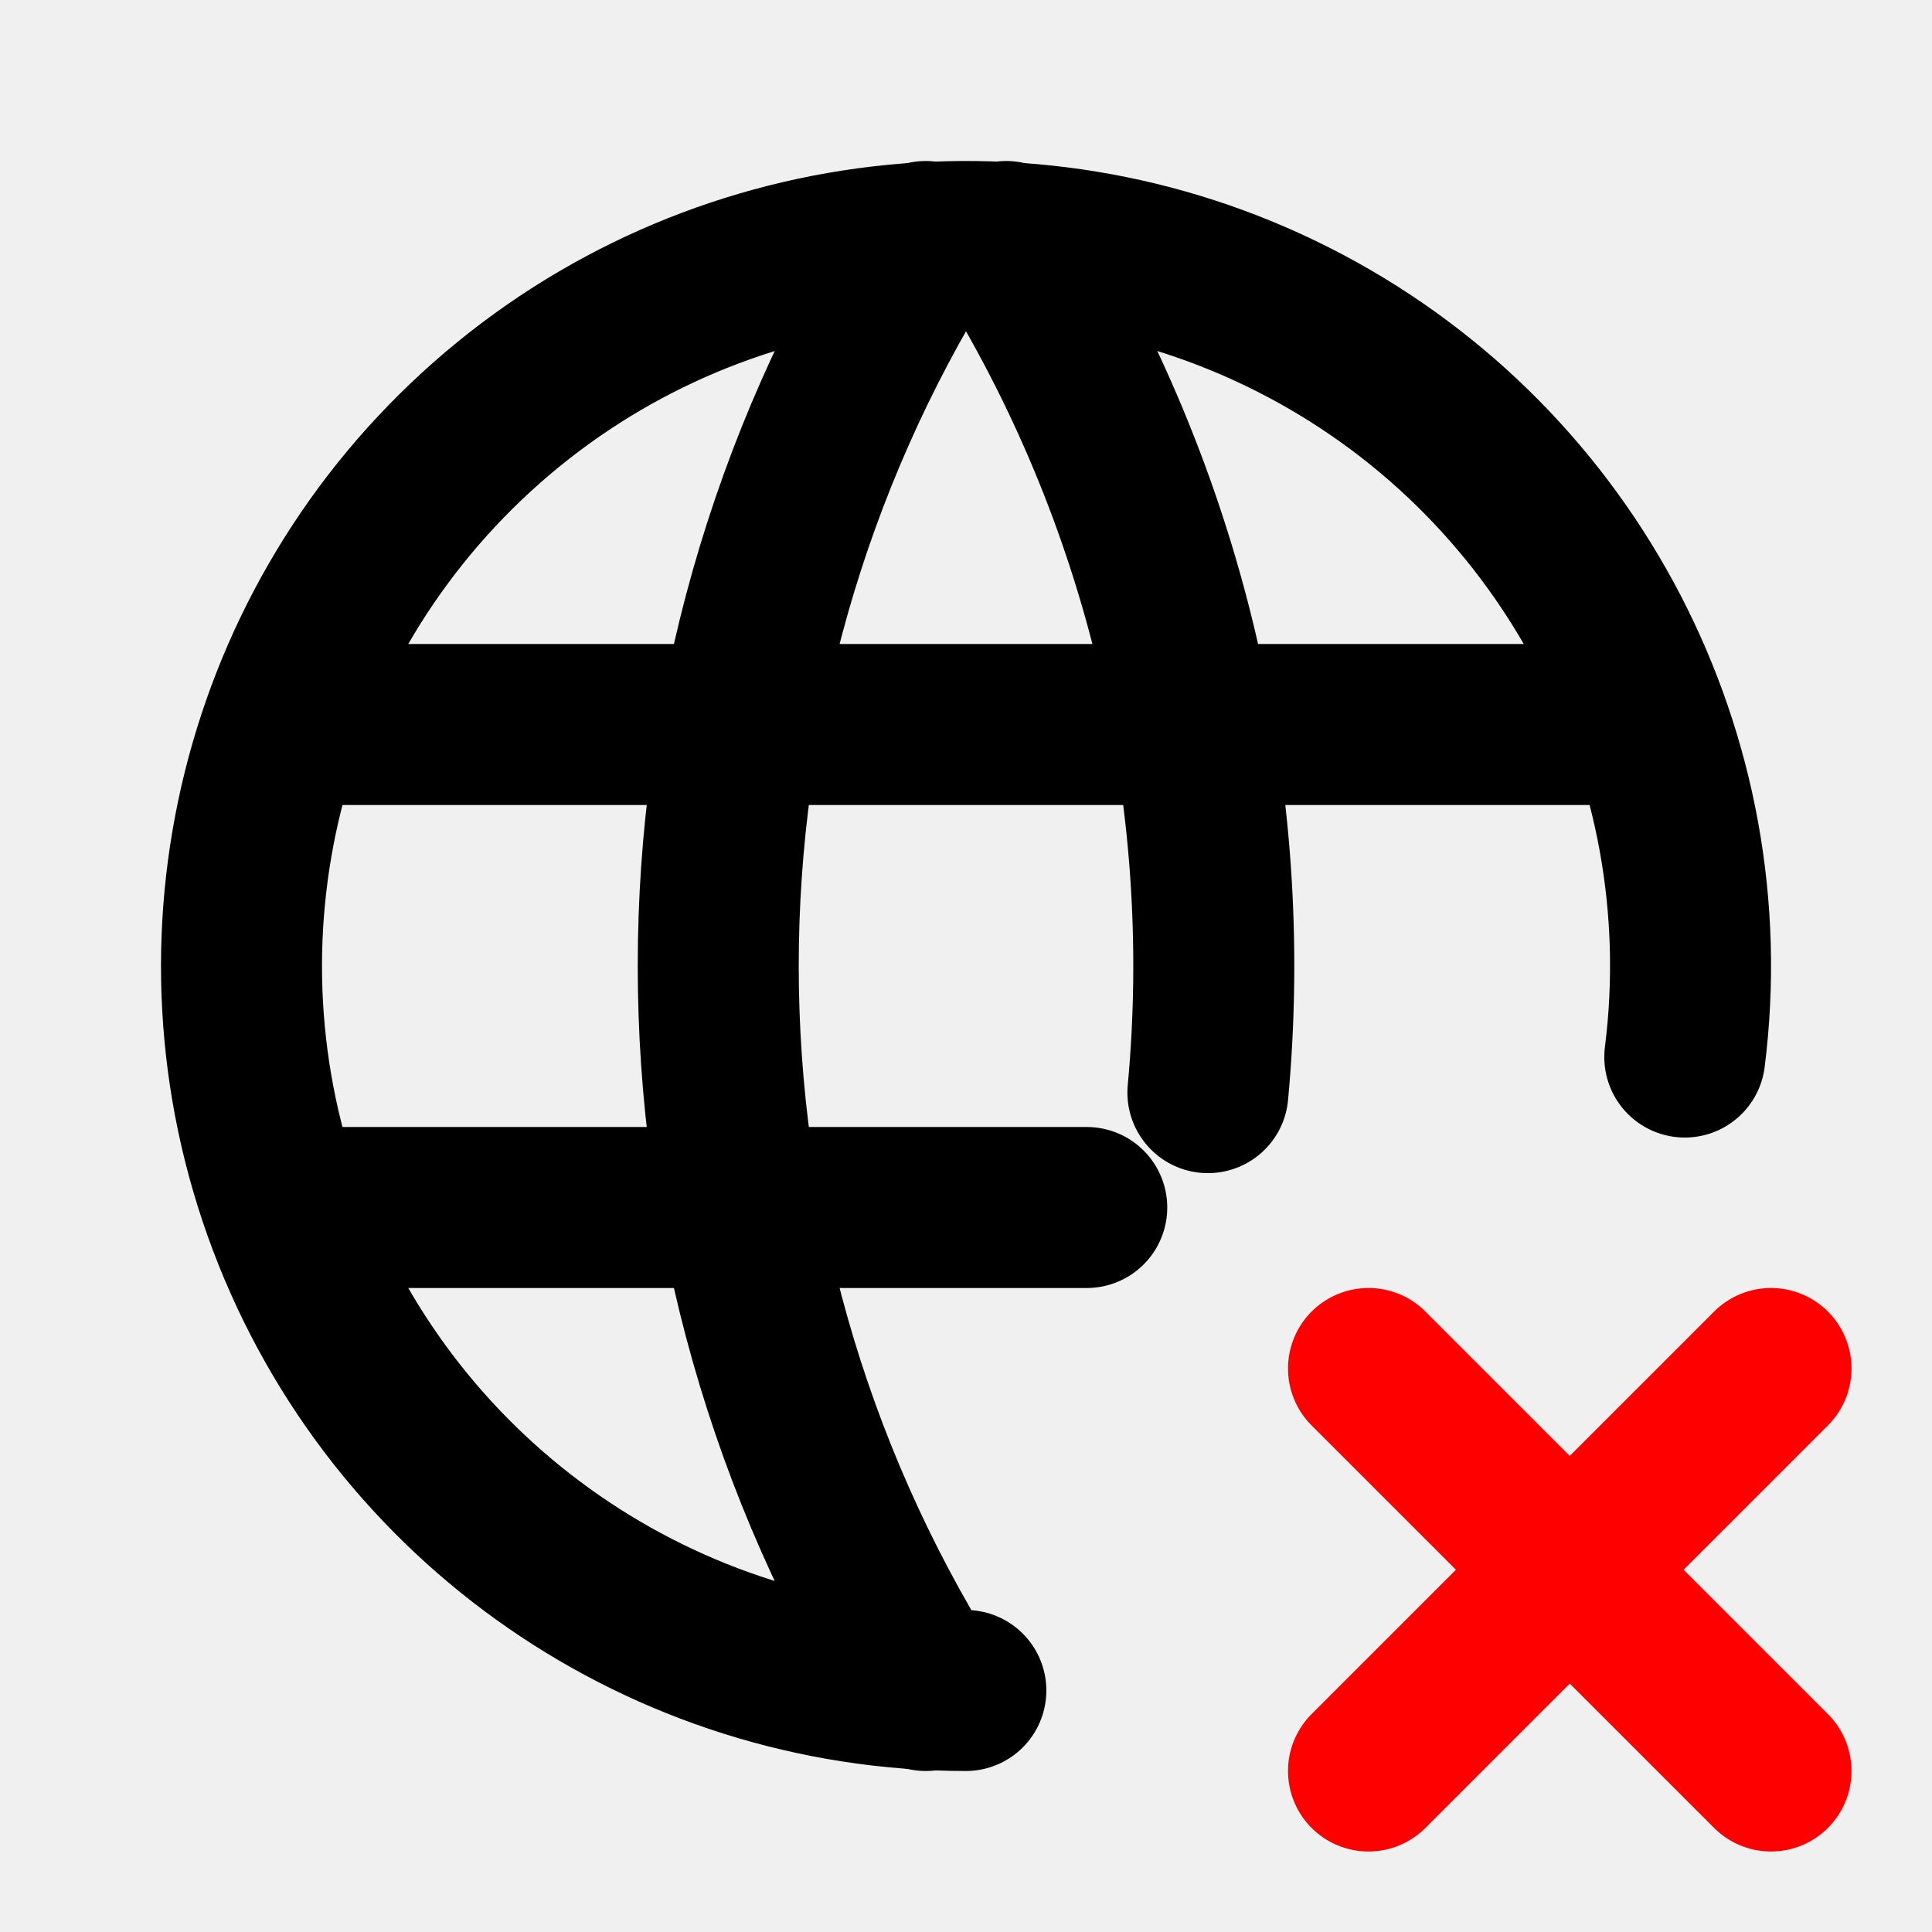
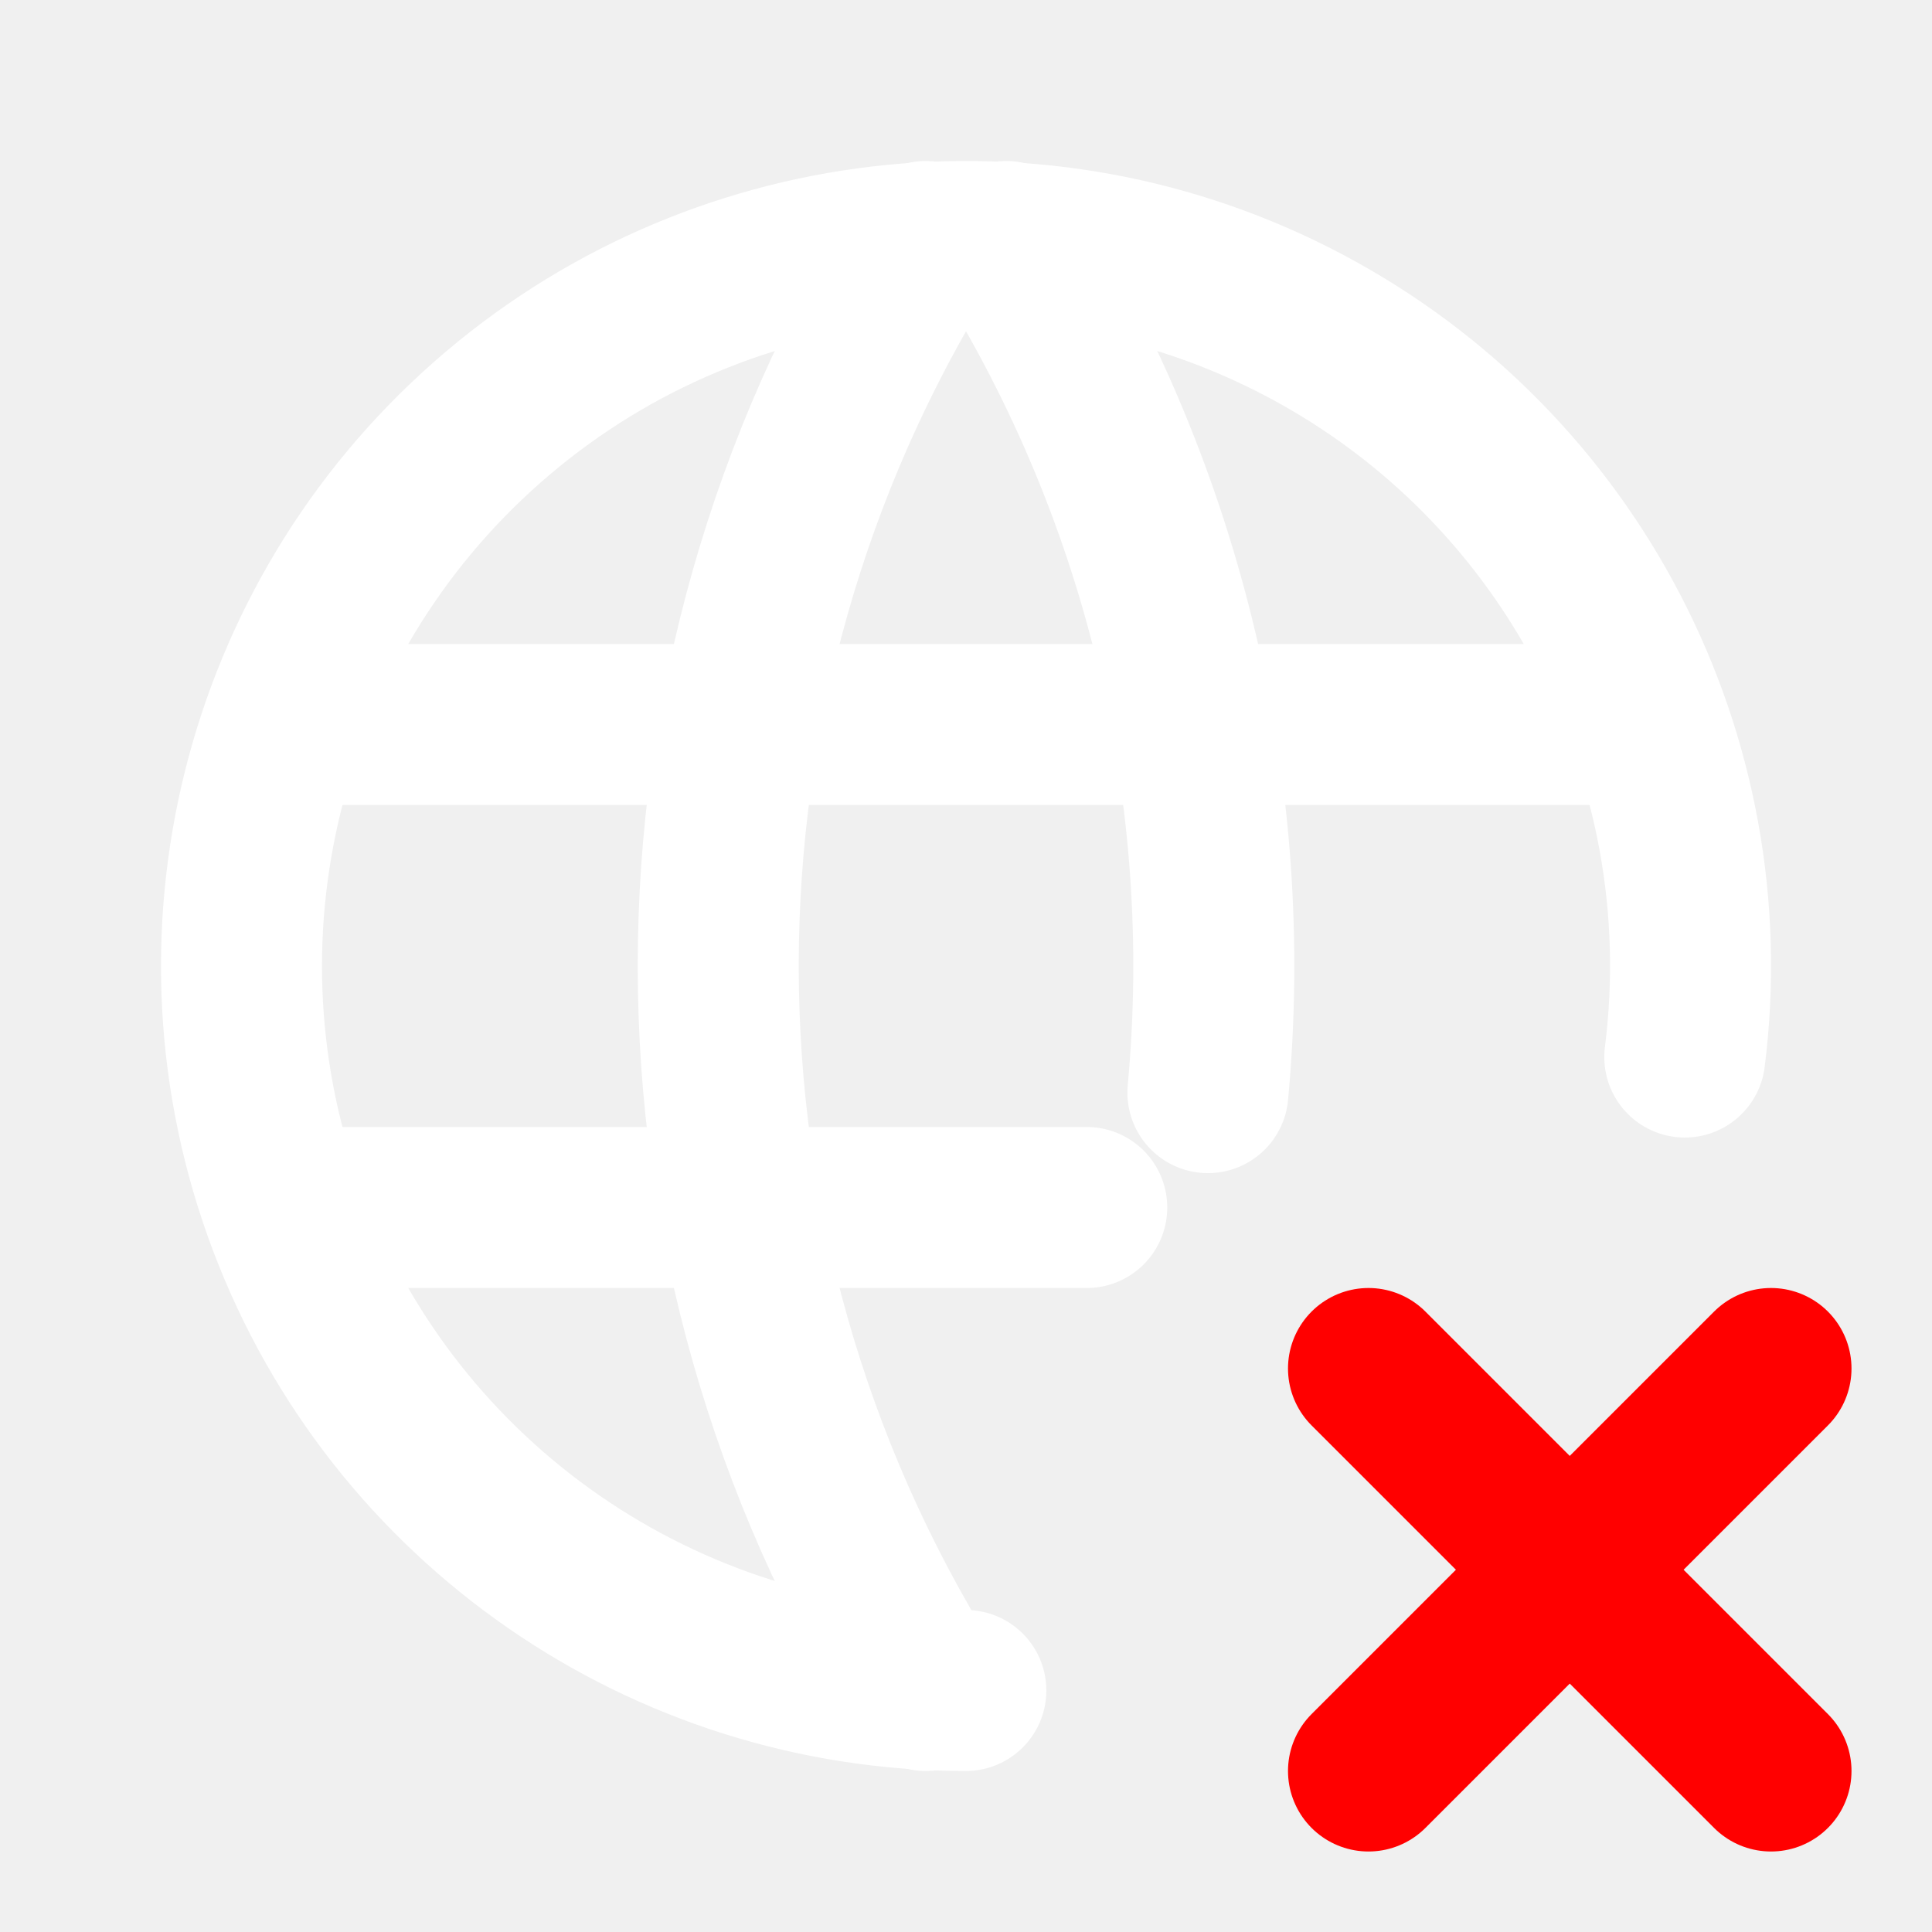
- <svg xmlns="http://www.w3.org/2000/svg" stroke="currentColor" fill="none" stroke-width="2" viewBox="0 0 24 24" stroke-linecap="round" stroke-linejoin="round" height="200px" width="200px">
+ <svg xmlns="http://www.w3.org/2000/svg" stroke="white" fill="none" stroke-width="2" viewBox="0 0 24 24" stroke-linecap="round" stroke-linejoin="round" height="200px" width="200px">
  <path stroke="none" d="M0 0h24v24H0z" fill="none" />
  <path fill="none" d="M20.929 13.131a9 9 0 1 0 -8.931 7.869" />
  <path fill="none" d="M3.6 9h16.8" />
  <path fill="none" d="M3.6 15h9.9" />
  <path fill="none" d="M11.5 3a17 17 0 0 0 0 18" />
  <path fill="none" d="M12.5 3a16.992 16.992 0 0 1 2.505 10.573" />
  <path fill="none" d="M22 22l-5 -5" stroke="red" />
  <path fill="none" d="M17 22l5 -5" stroke="red" />
</svg>
